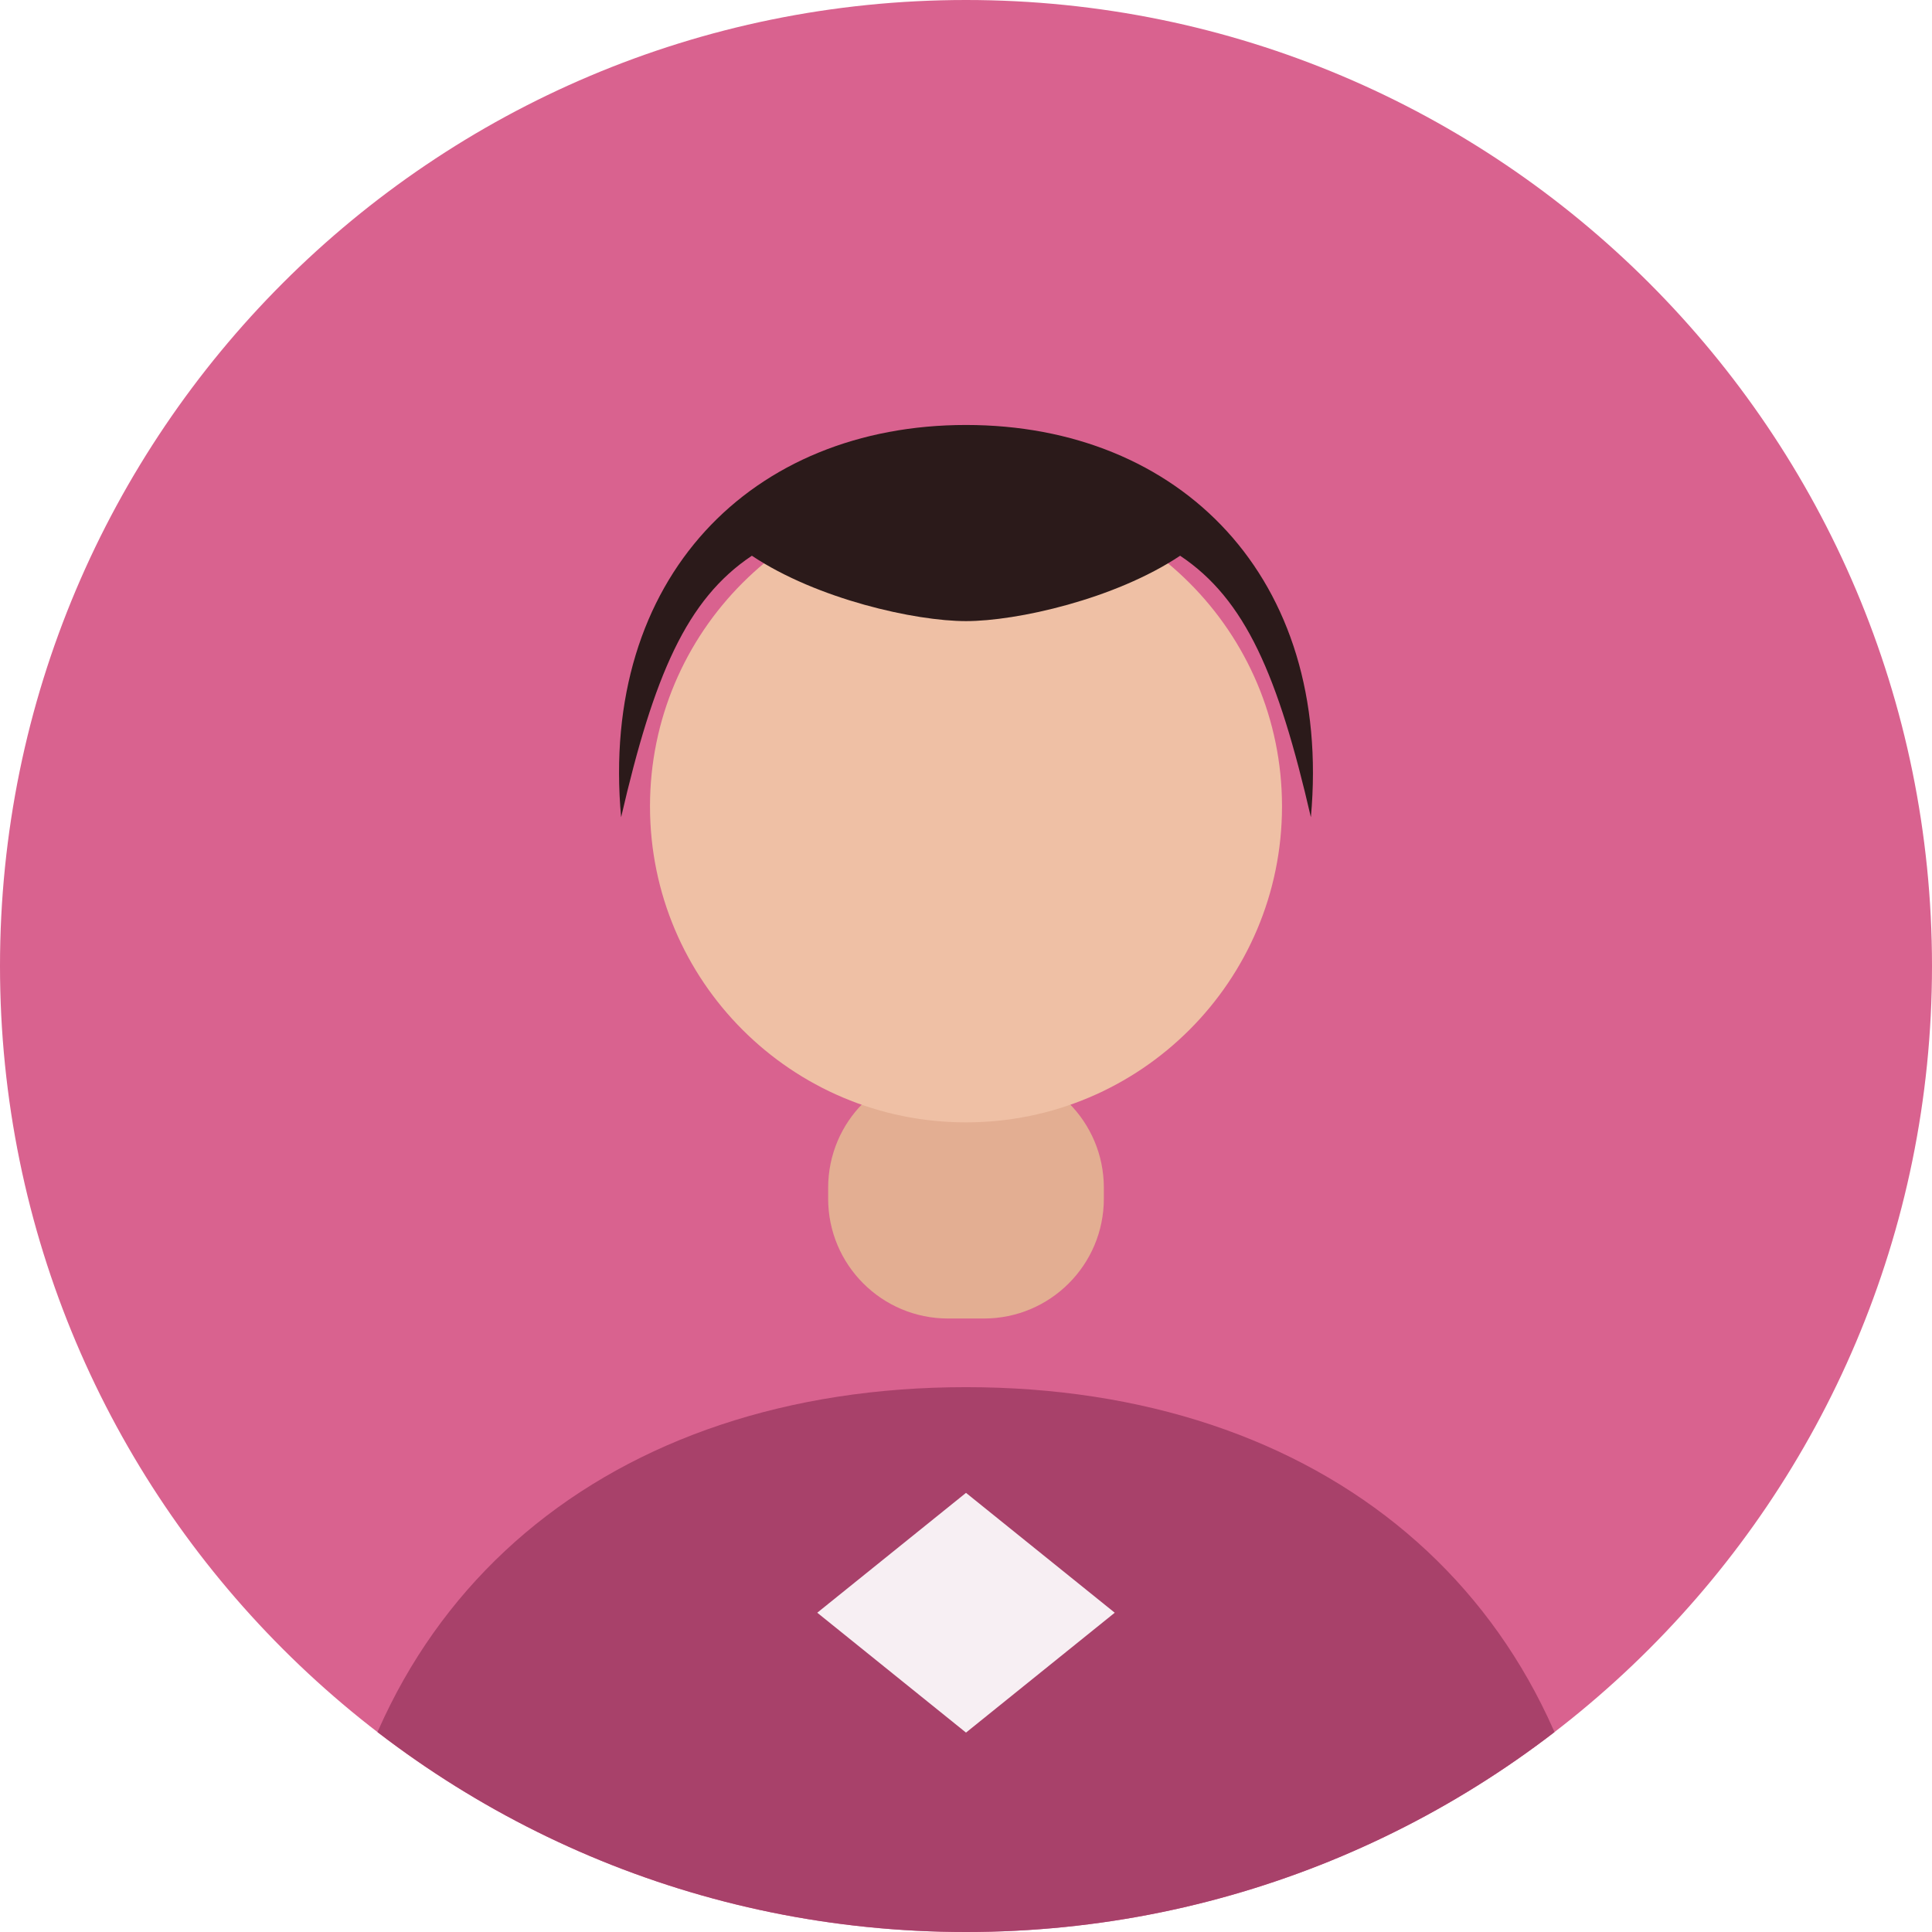
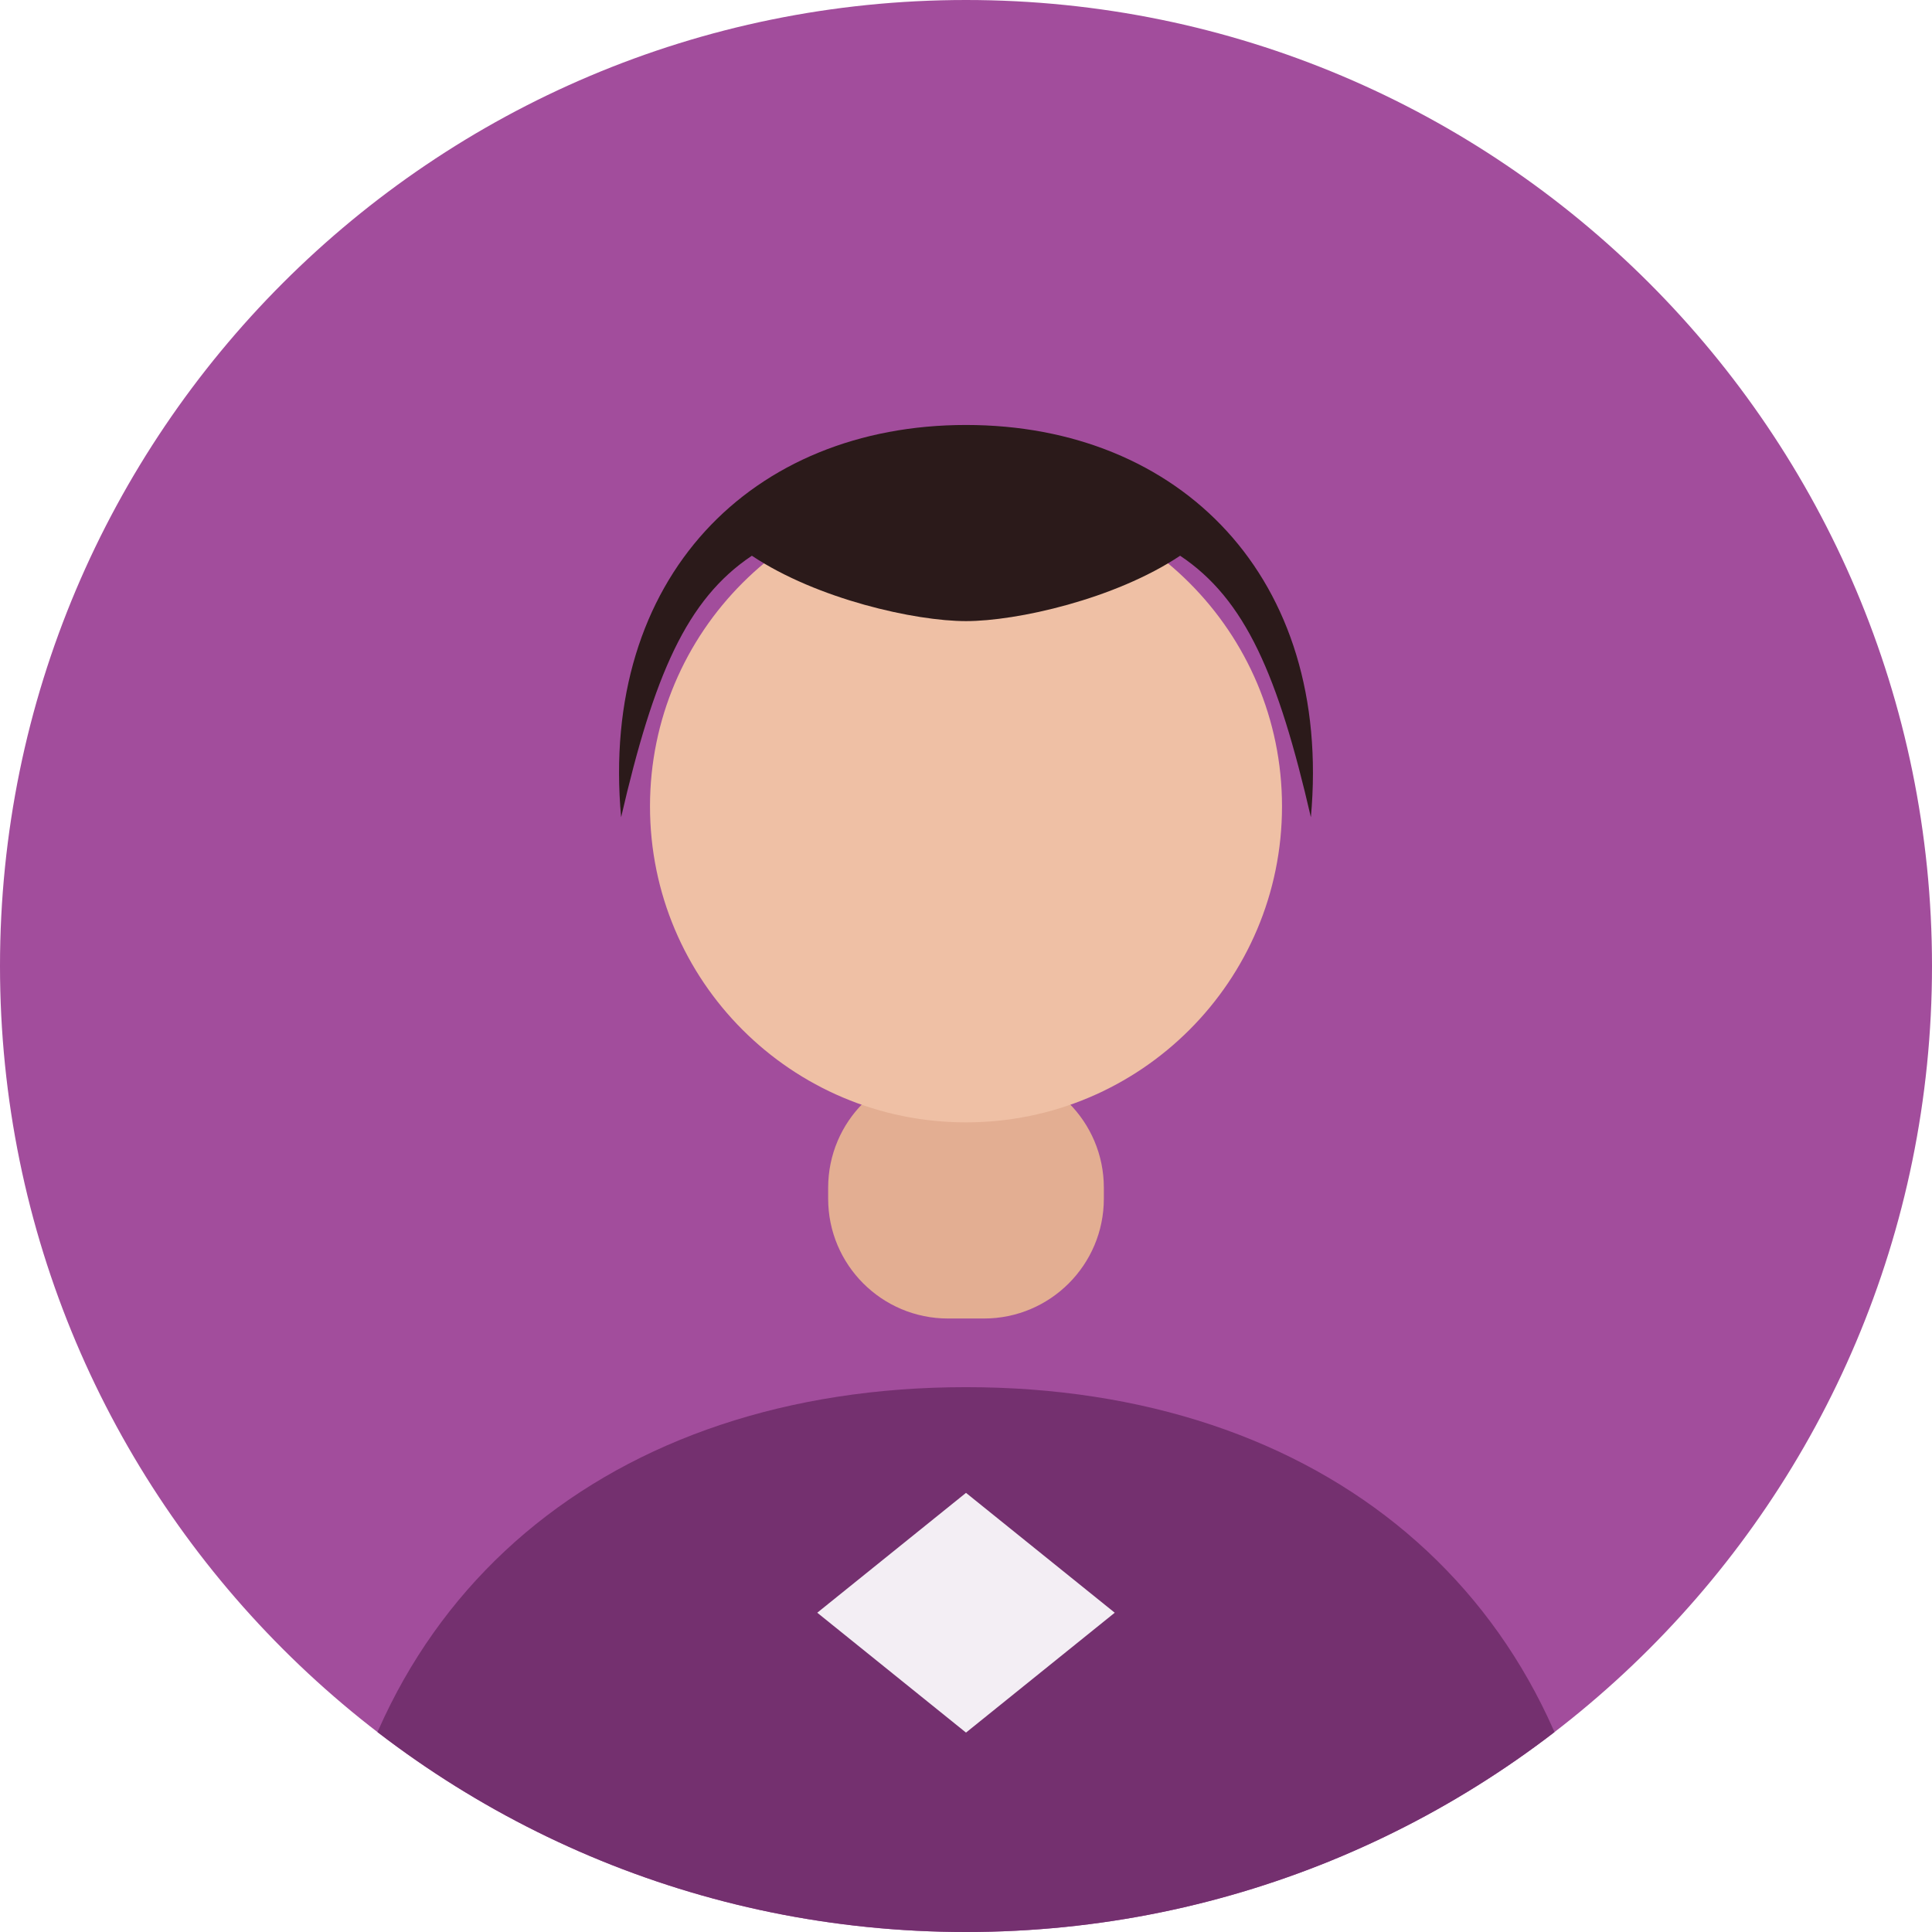
<svg xmlns="http://www.w3.org/2000/svg" viewBox="0 0 354.6 354.6">
  <defs>
    <clipPath id="clip">
      <circle cx="177.3" cy="177.3" r="177.3" />
    </clipPath>
  </defs>
-   <circle cx="177.3" cy="177.3" r="177.3" fill="#d9628f" />
+   <circle cx="177.3" cy="177.3" r="177.3" fill="#a24d9c" />
  <g clip-path="url(#clip)">
-     <path d="M60 354.6c6-62 52-100 117.300-100s111.300 38 117.300 100z" fill="#a8416a" />
+     <path d="M60 354.6c6-62 52-100 117.300-100s111.300 38 117.300 100z" fill="#74306f" />
    <rect x="152" y="196" width="50.600" height="46" rx="22" fill="#e3ae92" />
    <circle cx="177.300" cy="148" r="58" fill="#efc0a5" />
    <path d="M114 150c-4-44 24-72 63.300-72s67.300 28 63.300 72c-6-26-12-40-24-48-12 8-30 12-39.300 12s-27.300-4-39.300-12c-12 8-18 22-24 48z" fill="#2b1a1a" />
    <path d="M150 296l27.300-22 27.300 22-27.300 22z" fill="#fefeff" opacity=".92" />
  </g>
</svg>
